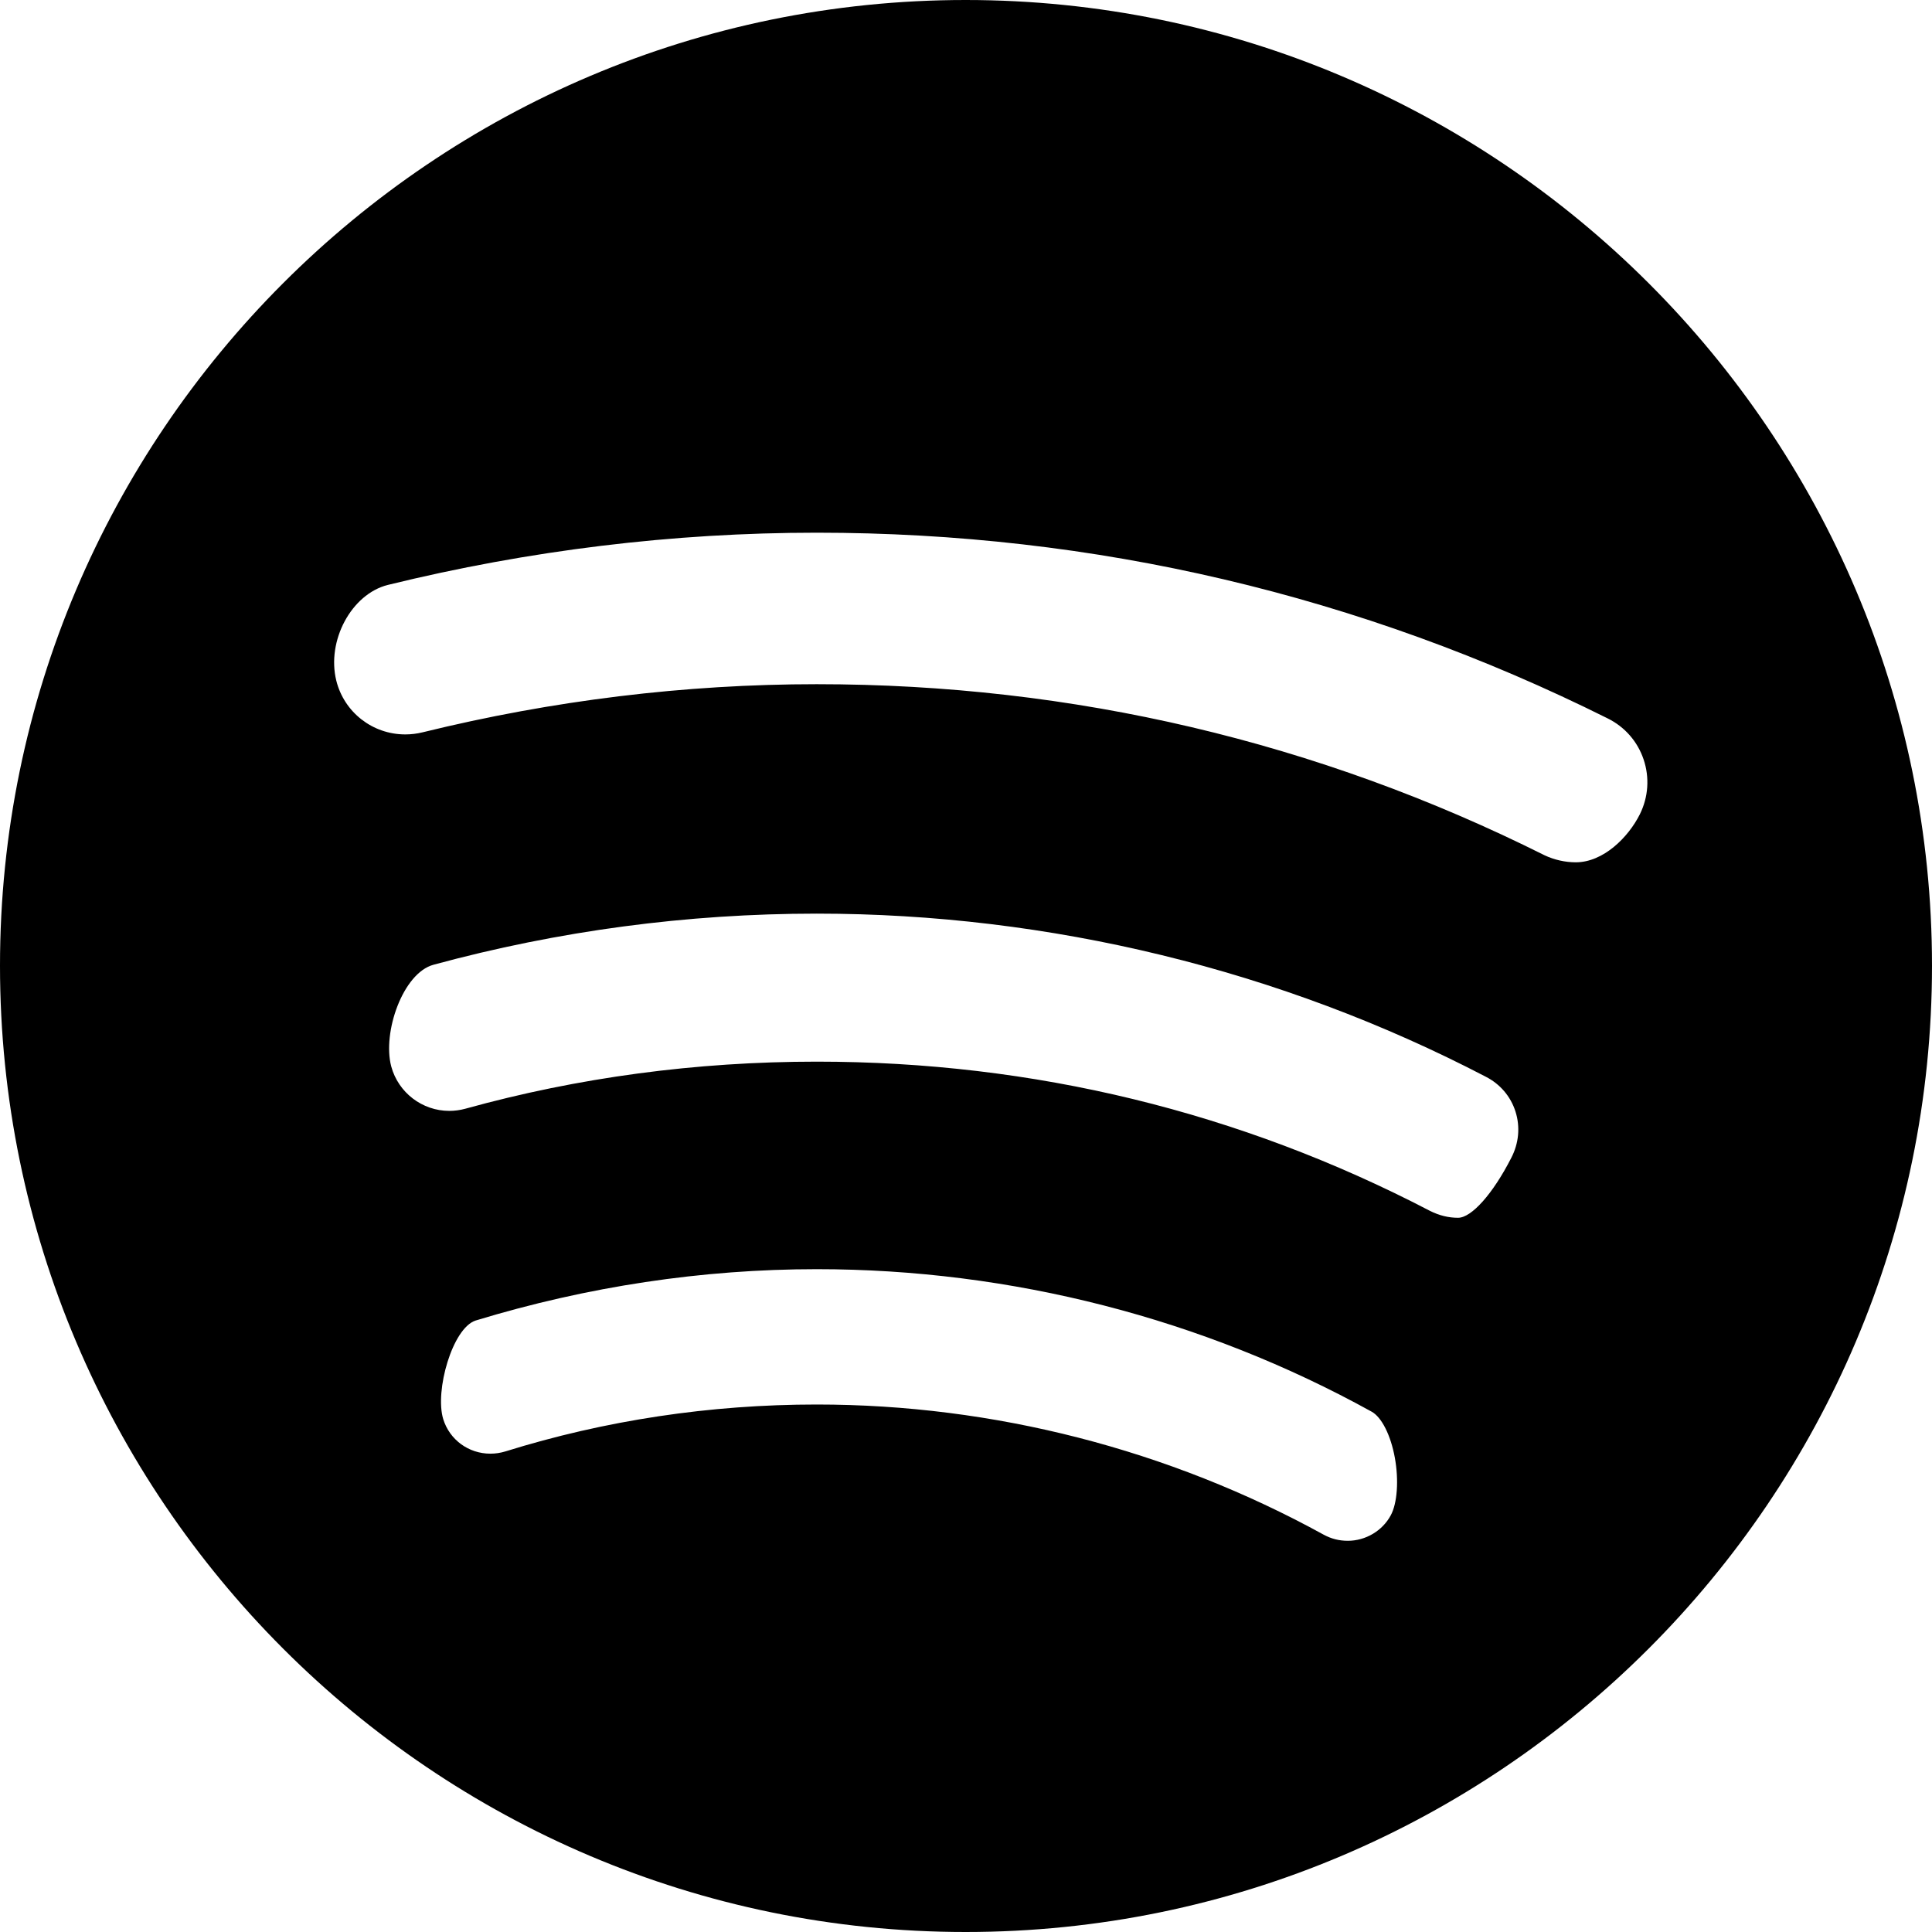
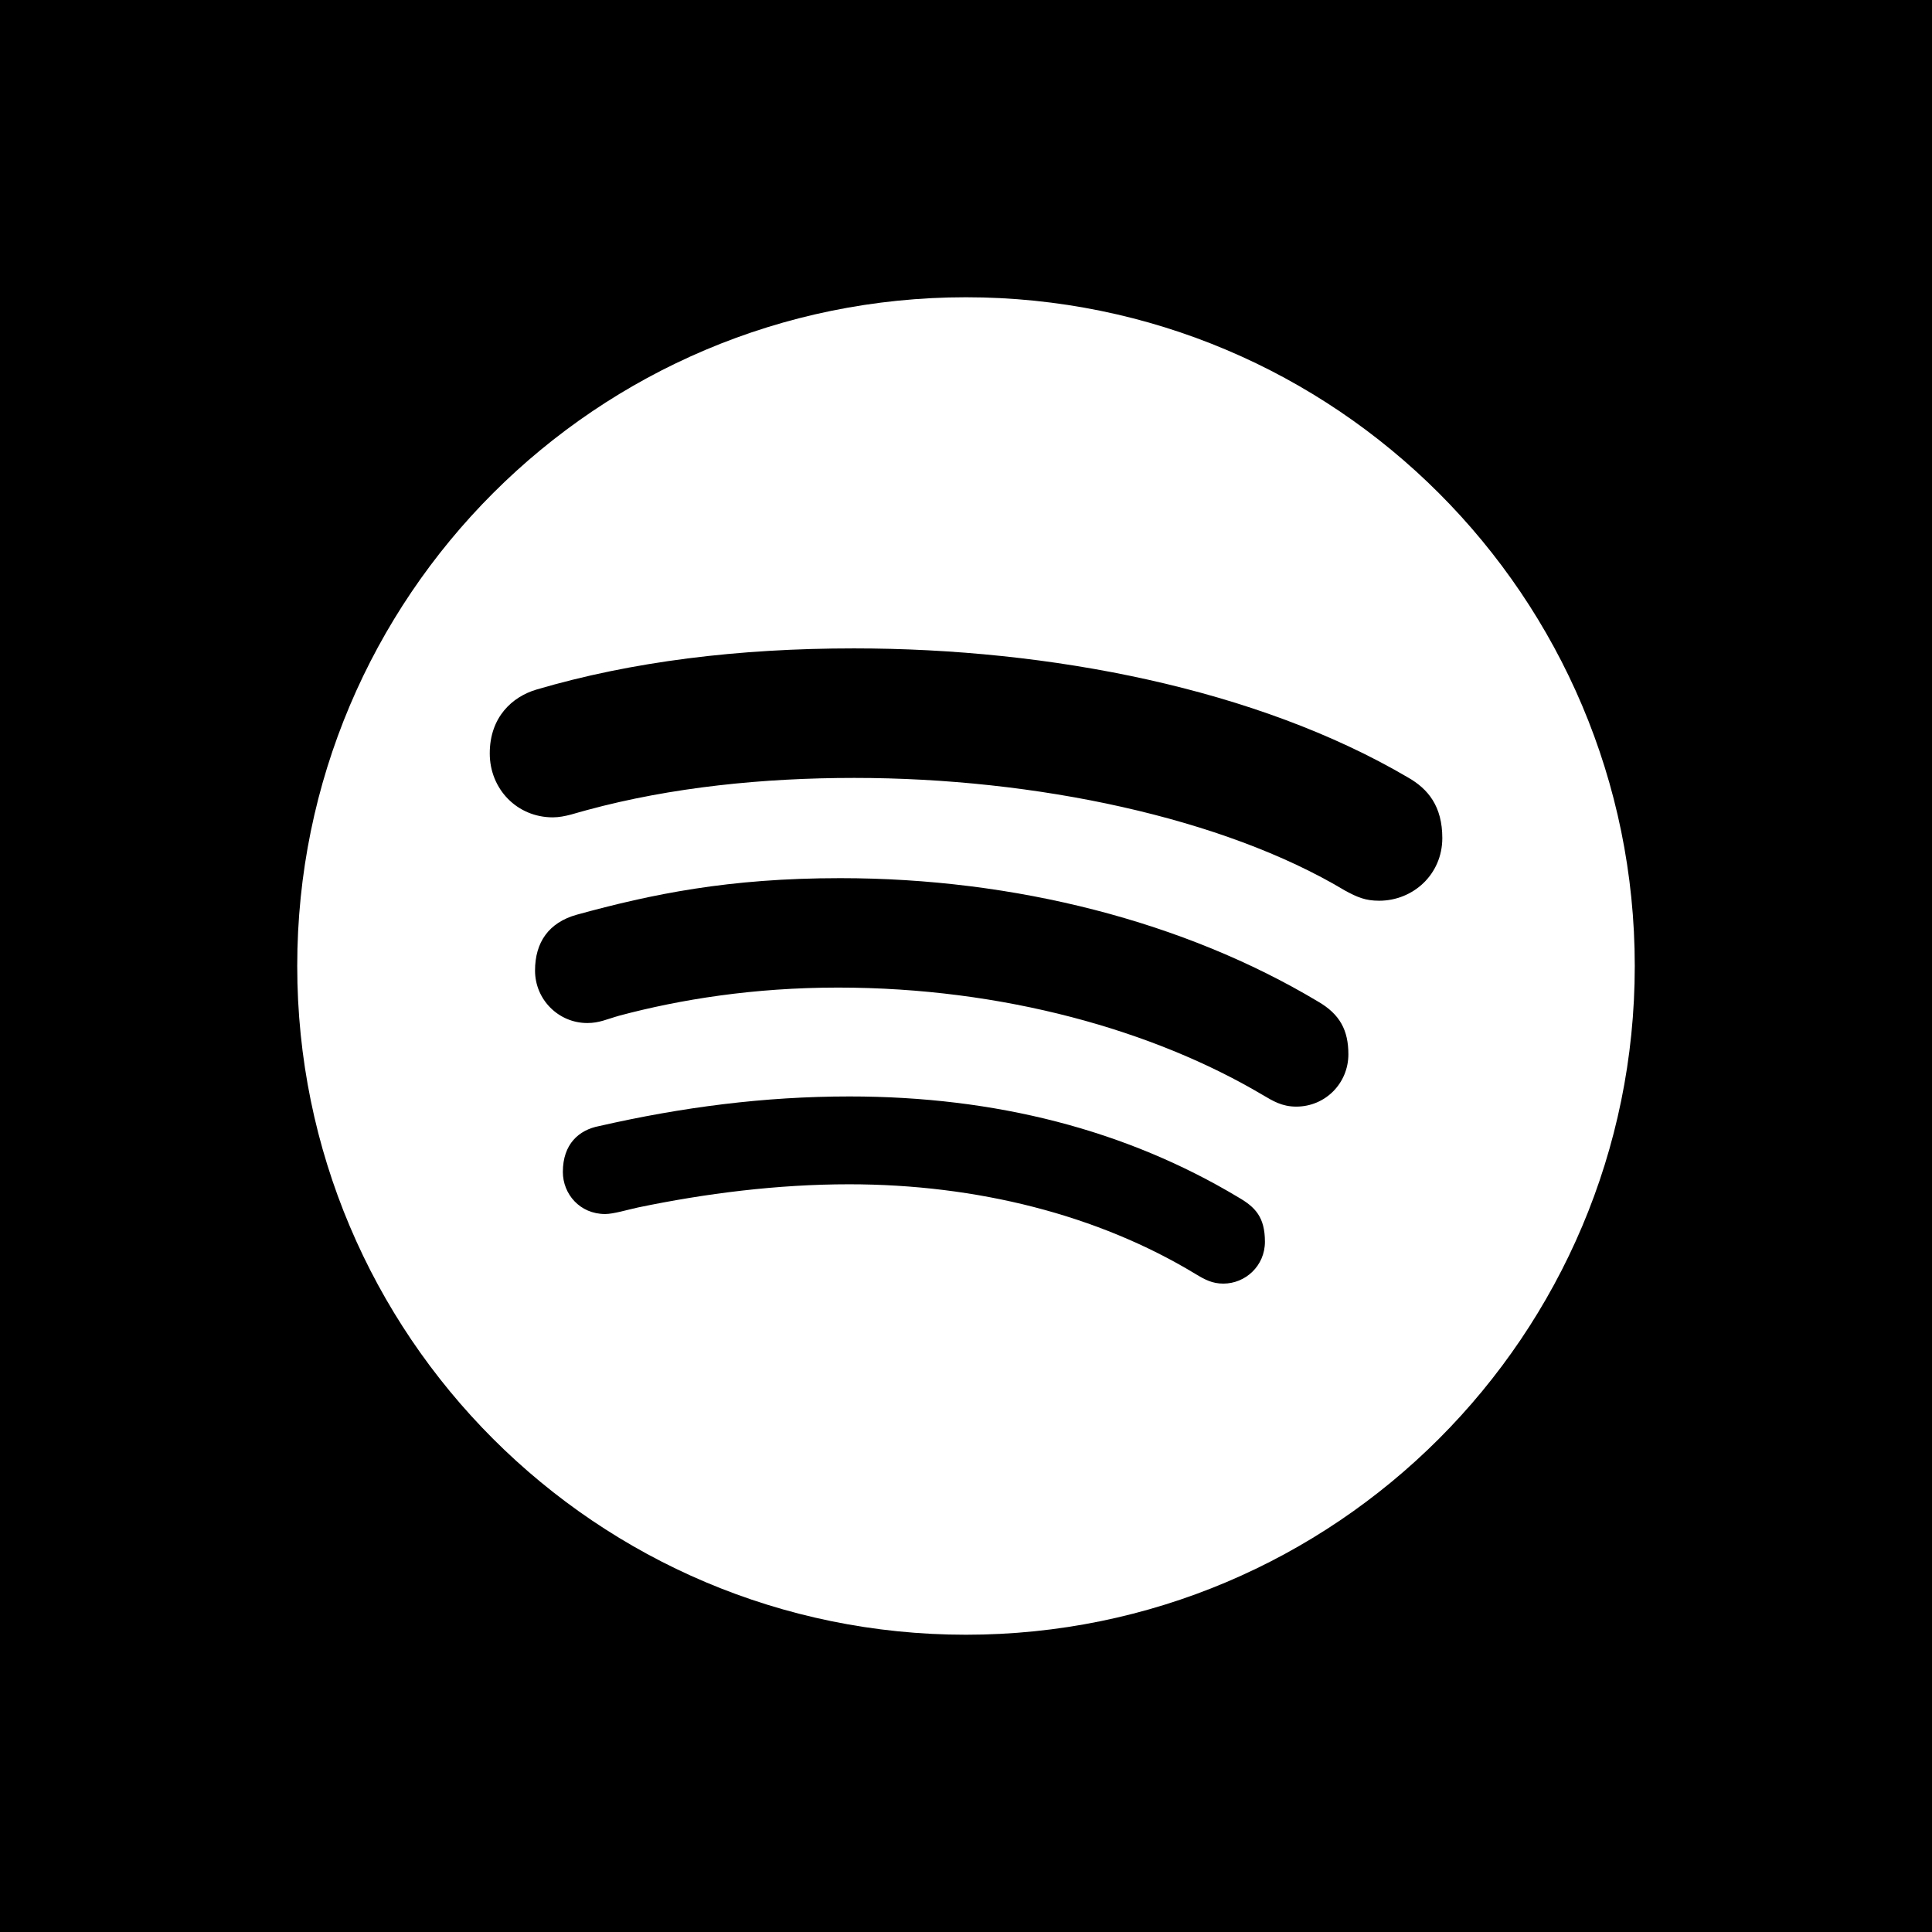
- <svg xmlns="http://www.w3.org/2000/svg" version="1.1" id="Layer_1" x="0px" y="0px" viewBox="0 0 305 305" style="enable-background:new 0 0 305 305;" xml:space="preserve">
-   <g id="XMLID_85_">
-     <path id="XMLID_86_" d="M152.441,0C68.385,0,0,68.39,0,152.453C0,236.568,68.385,305,152.441,305   C236.562,305,305,236.568,305,152.453C305,68.39,236.562,0,152.441,0z M75.08,208.47c17.674-5.38,35.795-8.108,53.857-8.108   c30.676,0,60.96,7.774,87.592,22.49c1.584,0.863,3.024,3.717,3.67,7.27c0.646,3.552,0.389,7.205-0.648,9.105   c-1.309,2.438-3.965,4.014-6.768,4.014c-1.389,0-2.61-0.312-3.831-0.972c-24.448-13.438-52.116-20.542-80.015-20.542   c-16.855,0-33.402,2.495-49.167,7.409c-0.768,0.233-1.558,0.352-2.348,0.352c-3.452,0.001-6.448-2.198-7.453-5.461   C68.612,219.566,71.419,209.667,75.08,208.47z M68.43,152.303c19.699-5.355,40.057-8.071,60.508-8.071   c36.765,0,73.273,8.896,105.601,25.739c2.266,1.15,3.936,3.1,4.701,5.49c0.776,2.421,0.542,5.024-0.669,7.347   c-2.885,5.646-6.257,9.44-8.393,9.44c-1.514,0-2.975-0.363-4.43-1.09c-30.019-15.632-62.59-23.558-96.811-23.558   c-19.035,0-37.71,2.503-55.489,7.435c-0.827,0.224-1.676,0.337-2.521,0.337c-4.277,0.001-8.046-2.888-9.162-7.013   C60.336,162.994,63.601,153.616,68.43,152.303z M66.727,115.606c-0.903,0.223-1.826,0.335-2.744,0.335   c-5.169,0.001-9.648-3.492-10.892-8.487c-1.559-6.323,2.397-13.668,8.126-15.111c22.281-5.473,45.065-8.248,67.72-8.248   c43.856,0,85.857,9.86,124.851,29.312c2.708,1.336,4.727,3.642,5.687,6.493c0.96,2.854,0.748,5.926-0.592,8.64   c-1.826,3.655-5.772,7.59-10.121,7.59c-1.677,0-3.399-0.393-4.924-1.109c-35.819-17.921-74.477-27.008-114.9-27.008   C108.164,108.014,87.234,110.568,66.727,115.606z" />
+ <svg xmlns="http://www.w3.org/2000/svg" version="1.1" id="Layer_1" x="0px" y="0px" viewBox="0 0 455 455" style="enable-background:new 0 0 455 455;" xml:space="preserve">
+   <g>
+     <path style="fill-rule:evenodd;clip-rule:evenodd;" d="M291.66,281.989c-26.425-15.854-57.133-23.767-91.591-23.767   c-20.121,0-39.494,2.534-58.958,6.973c-4.755,0.908-8.554,4.207-8.554,10.819c0,5.159,3.97,9.898,9.958,9.898   c1.941,0,5.175-0.985,7.757-1.549c15.87-3.298,32.833-5.456,49.688-5.456c30.192,0,58.662,7.257,81.489,21.062   c2.378,1.453,4.111,2.33,6.66,2.33c5.175,0,9.79-4.159,9.79-9.851C297.9,286.616,295.598,284.271,291.66,281.989z" />
+     <path style="fill-rule:evenodd;clip-rule:evenodd;" d="M310.36,235.847c-31.348-18.76-71.234-29.035-112.465-29.035   c-26.313,0-44.389,3.755-62.1,8.618c-6.536,1.845-9.79,6.456-9.79,13.149c0,6.832,5.536,12.352,12.304,12.352   c2.862,0,4.583-0.909,7.661-1.769c14.245-3.783,31.46-6.58,51.409-6.58c38.869,0,74.376,10.099,100.005,25.296   c2.33,1.361,4.471,2.738,7.893,2.738c6.849,0,12.276-5.503,12.276-12.32C317.552,242.696,315.611,238.865,310.36,235.847z" />
+     <path style="fill-rule:evenodd;clip-rule:evenodd;" d="M0,0v455h455V0H0z M227.494,384.992C140.514,384.992,70,314.478,70,227.498   c0-86.992,70.514-157.49,157.494-157.49C314.47,70.008,385,140.506,385,227.498C385,314.478,314.47,384.992,227.494,384.992z" />
+     <path style="fill-rule:evenodd;clip-rule:evenodd;" d="M331.561,183.081c-35.539-20.873-84.211-30.38-130.444-30.38   c-27.254,0-52.302,3.078-74.769,9.694c-5.708,1.689-11.007,6.488-11.007,15.038c0,8.413,6.444,15.058,14.838,15.058   c2.91,0,5.784-1.157,8.085-1.721c19.873-5.391,41.559-7.565,62.913-7.565c42.78,0,87.012,9.41,115.531,26.501   c3.002,1.641,4.907,2.422,8.097,2.422c7.957,0,14.854-6.16,14.87-14.742C339.675,189.882,336.344,185.799,331.561,183.081z" />
  </g>
  <g>
</g>
  <g>
</g>
  <g>
</g>
  <g>
</g>
  <g>
</g>
  <g>
</g>
  <g>
</g>
  <g>
</g>
  <g>
</g>
  <g>
</g>
  <g>
</g>
  <g>
</g>
  <g>
</g>
  <g>
</g>
  <g>
</g>
</svg>
